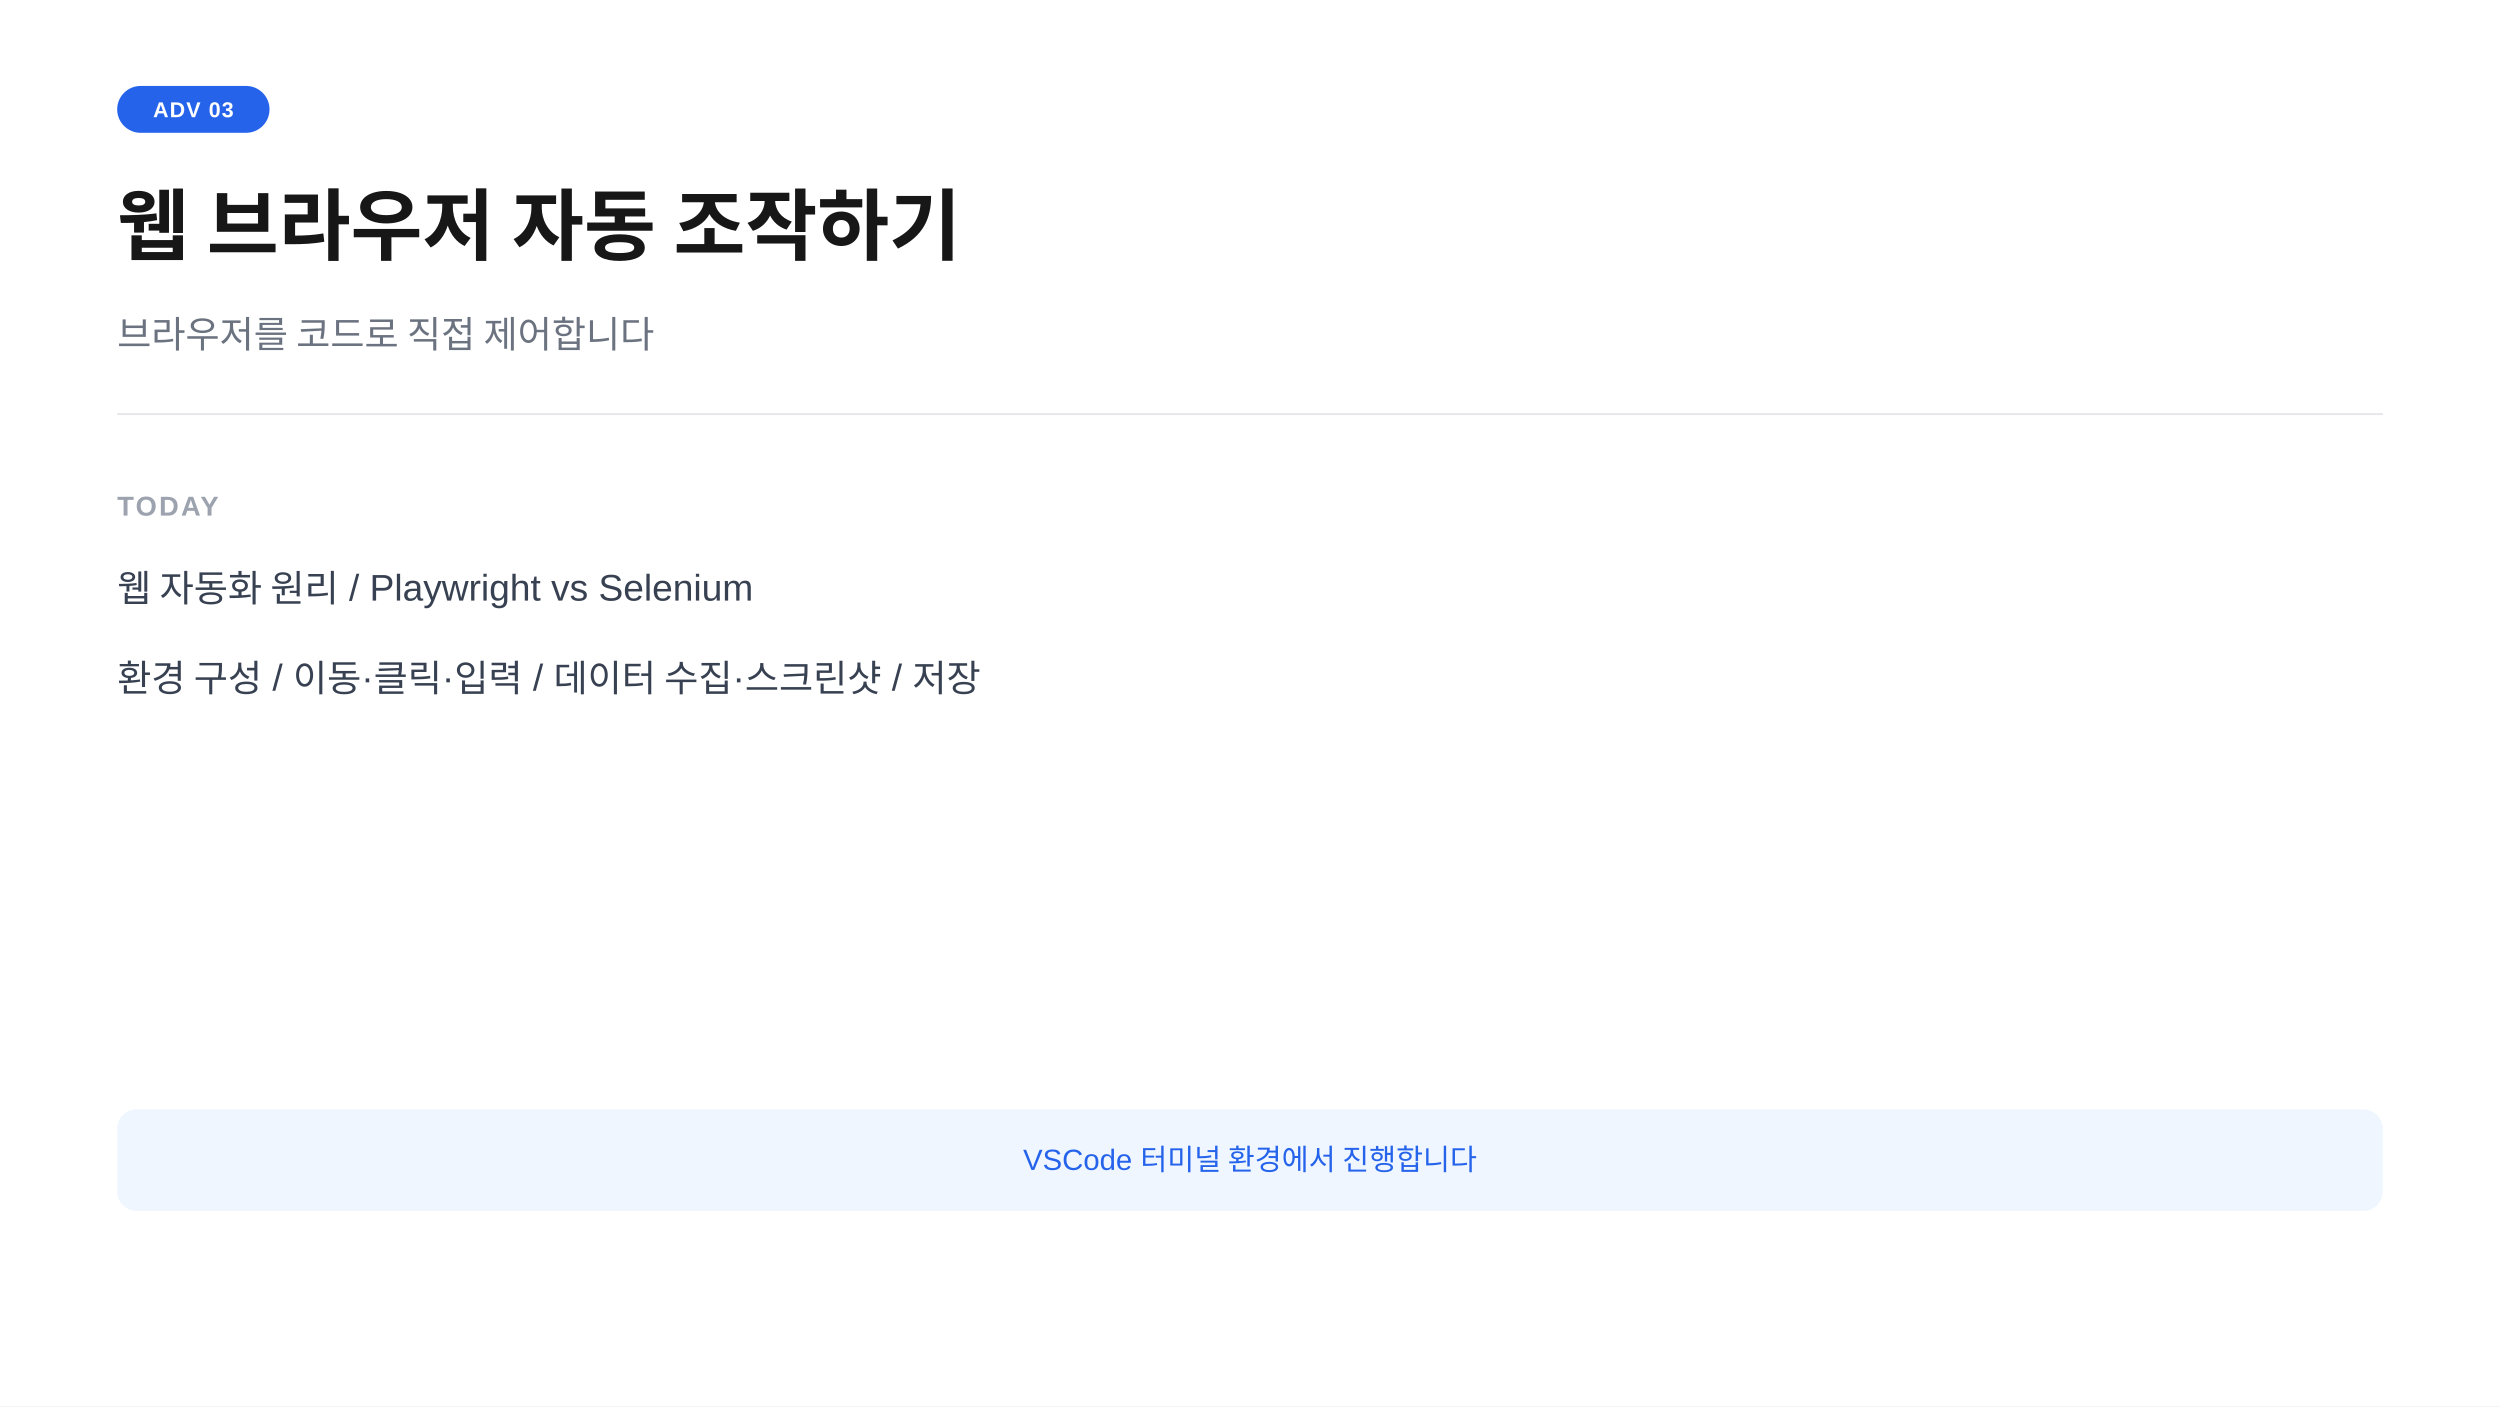
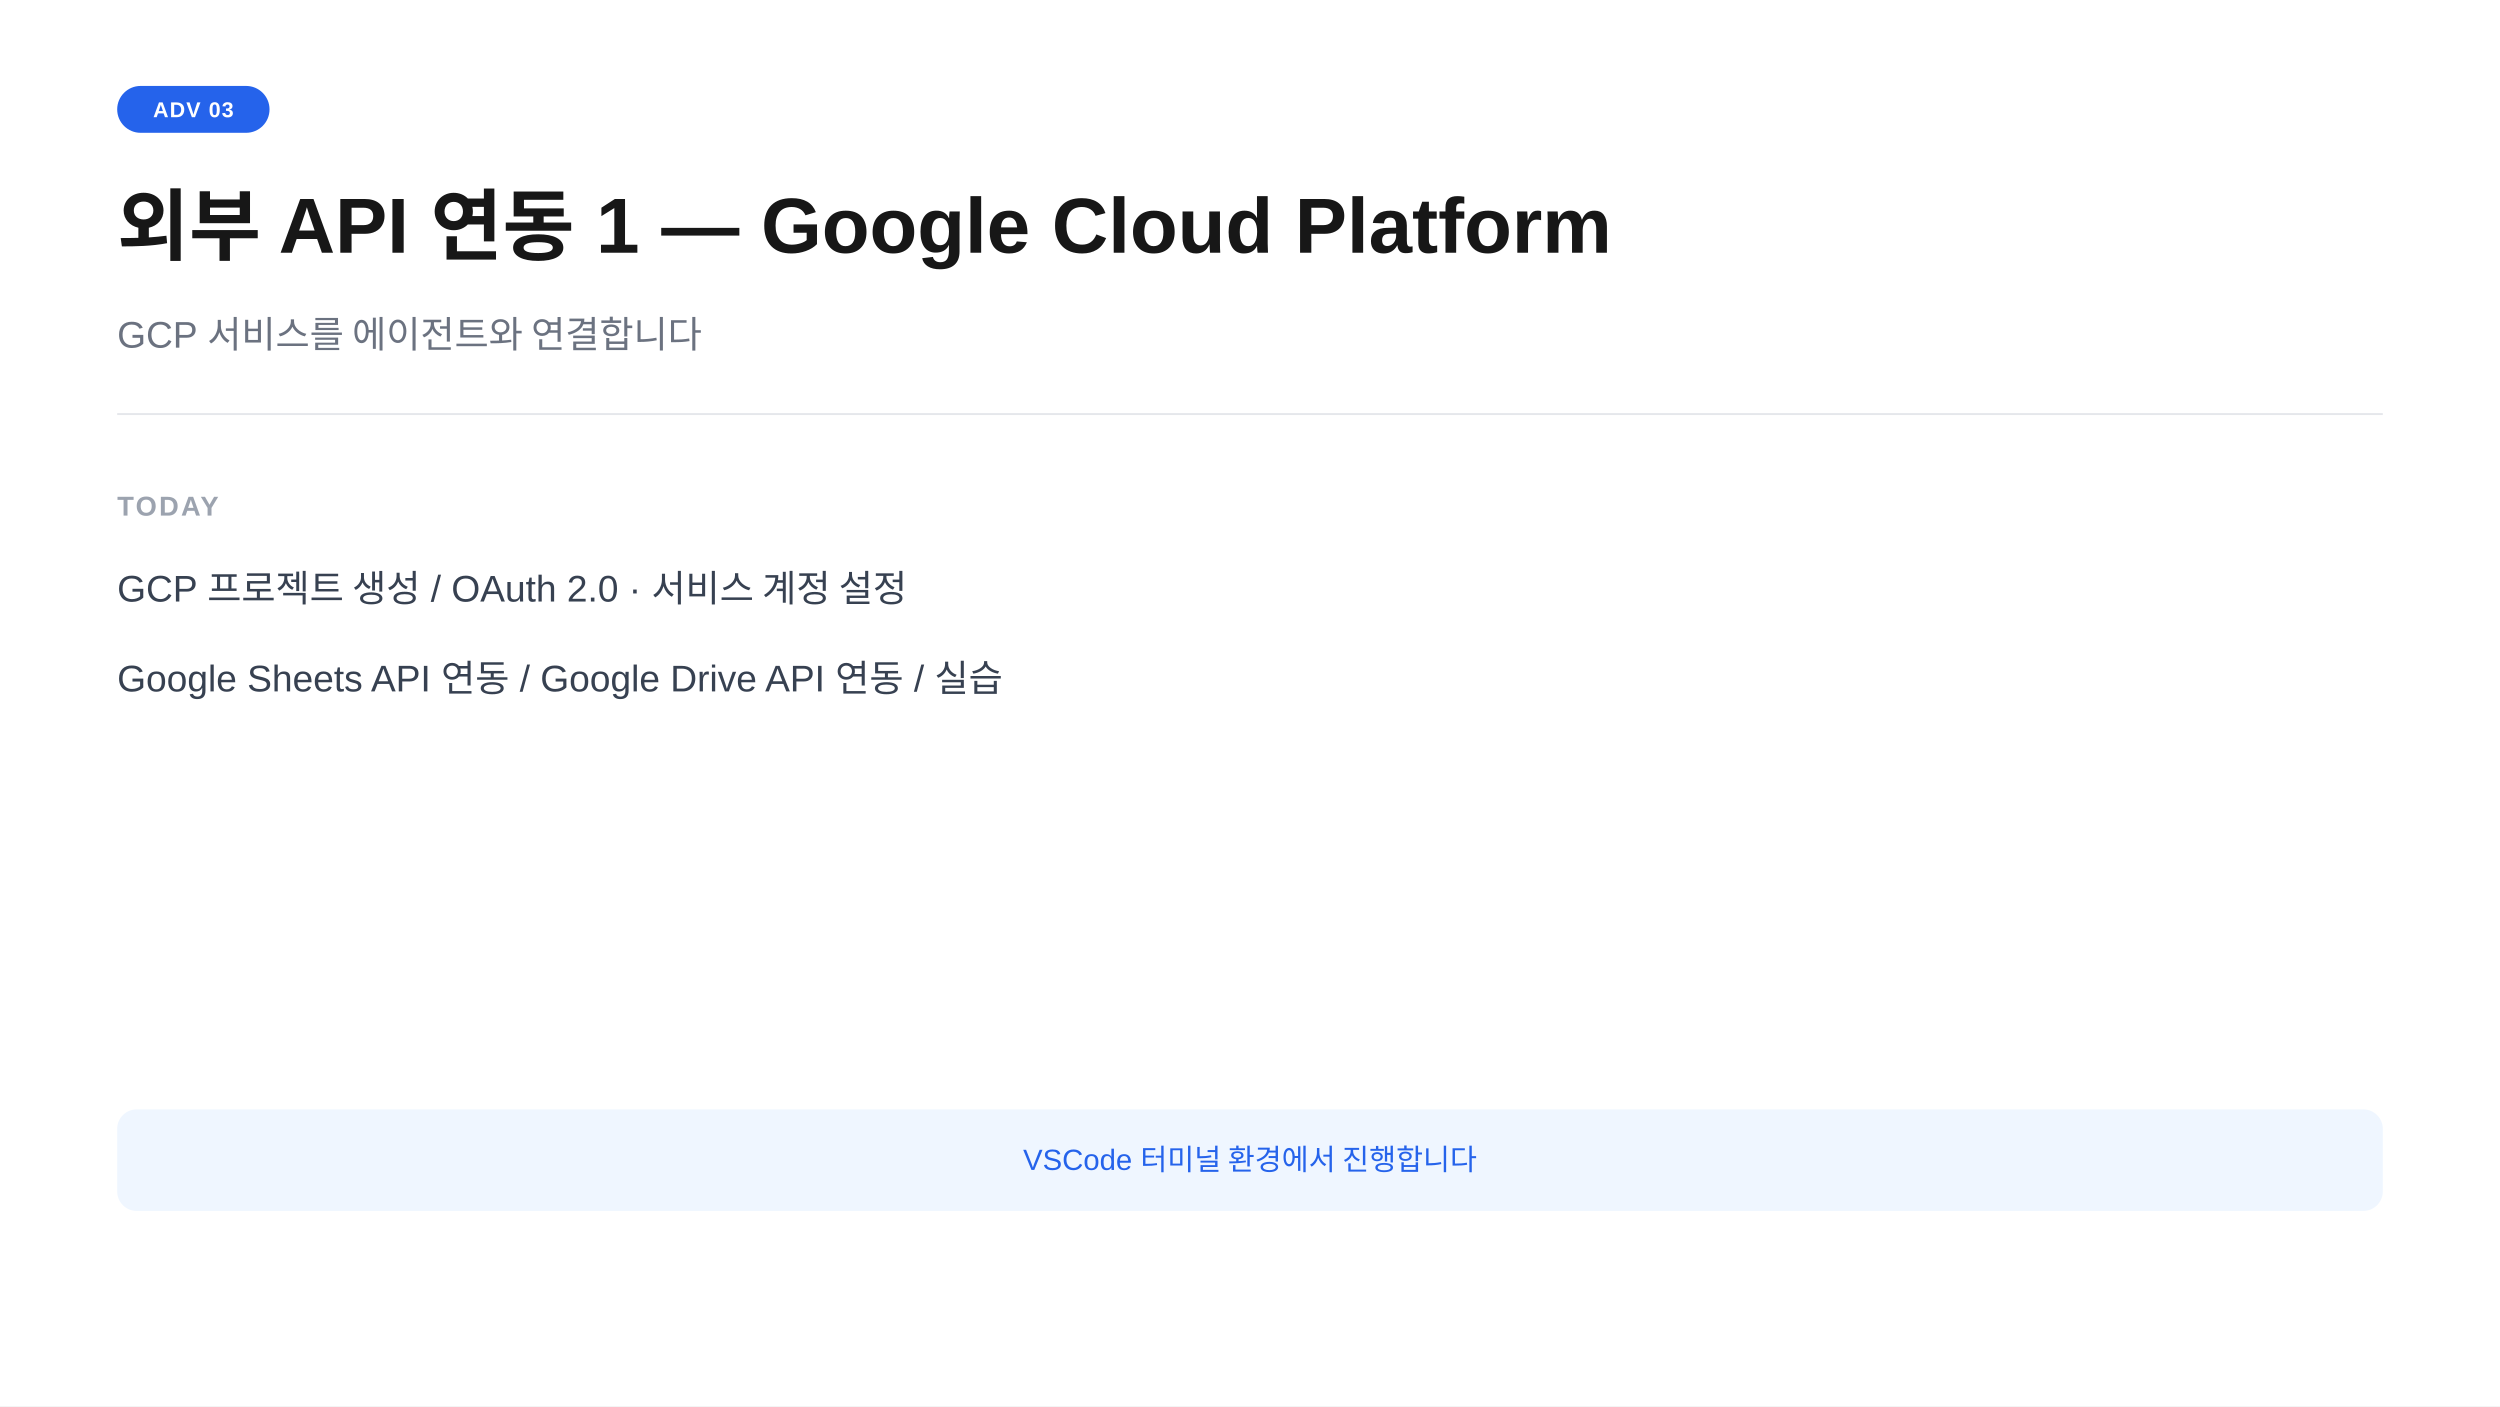
<svg xmlns="http://www.w3.org/2000/svg" width="1280" height="720" viewBox="0 0 1280 720">
  <rect width="1280" height="720" fill="#ffffff" />
  <rect x="60" y="44" width="78" height="24" rx="12" fill="#2563eb" />
  <text x="99" y="60" text-anchor="middle" font-family="-apple-system,BlinkMacSystemFont,'Segoe UI',Arial,sans-serif" font-size="11" font-weight="700" fill="#ffffff" letter-spacing="0.05em">ADV 03</text>
-   <text x="60" y="130" font-family="-apple-system,BlinkMacSystemFont,'Segoe UI',Arial,sans-serif" font-size="40" font-weight="700" fill="#171717">웹 브라우저 자동 조작하기</text>
-   <text x="60" y="178" font-family="-apple-system,BlinkMacSystemFont,'Segoe UI',Arial,sans-serif" font-size="19" fill="#6b7280">브라우저를 코드로 직접 제어합니다</text>
+   <text x="60" y="130" font-family="-apple-system,BlinkMacSystemFont,'Segoe UI',Arial,sans-serif" font-size="40" font-weight="700" fill="#171717">외부 API 연동 1  —  Google Cloud Platform</text>
+   <text x="60" y="178" font-family="-apple-system,BlinkMacSystemFont,'Segoe UI',Arial,sans-serif" font-size="19" fill="#6b7280">GCP 서비스를 에이전트와 연결합니다</text>
  <line x1="60" y1="212" x2="1220" y2="212" stroke="#e5e7eb" stroke-width="1" />
  <text x="60" y="264" font-family="-apple-system,BlinkMacSystemFont,'Segoe UI',Arial,sans-serif" font-size="14" font-weight="600" fill="#9ca3af" letter-spacing="0.08em">TODAY</text>
-   <text x="60" y="308" font-family="-apple-system,BlinkMacSystemFont,'Segoe UI',Arial,sans-serif" font-size="19" fill="#374151">웹 자동화 원리  /  Playwright vs Selenium</text>
-   <text x="60" y="354" font-family="-apple-system,BlinkMacSystemFont,'Segoe UI',Arial,sans-serif" font-size="19" fill="#374151">환경 구성  /  이동·클릭·입력  /  데이터 수집·스크린샷  /  저장</text>
+   <text x="60" y="308" font-family="-apple-system,BlinkMacSystemFont,'Segoe UI',Arial,sans-serif" font-size="19" fill="#374151">GCP 프로젝트 생성  /  OAuth 2.0 · 서비스 계정 설정</text>
+   <text x="60" y="354" font-family="-apple-system,BlinkMacSystemFont,'Segoe UI',Arial,sans-serif" font-size="19" fill="#374151">Google Sheets API 연동  /  Google Drive API 연동  /  실습</text>
  <rect x="60" y="568" width="1160" height="52" rx="10" fill="#eff6ff" />
  <text x="640" y="599" text-anchor="middle" font-family="-apple-system,BlinkMacSystemFont,'Segoe UI',Arial,sans-serif" font-size="15" fill="#2563eb">VSCode 터미널 환경에서 진행합니다</text>
</svg>
